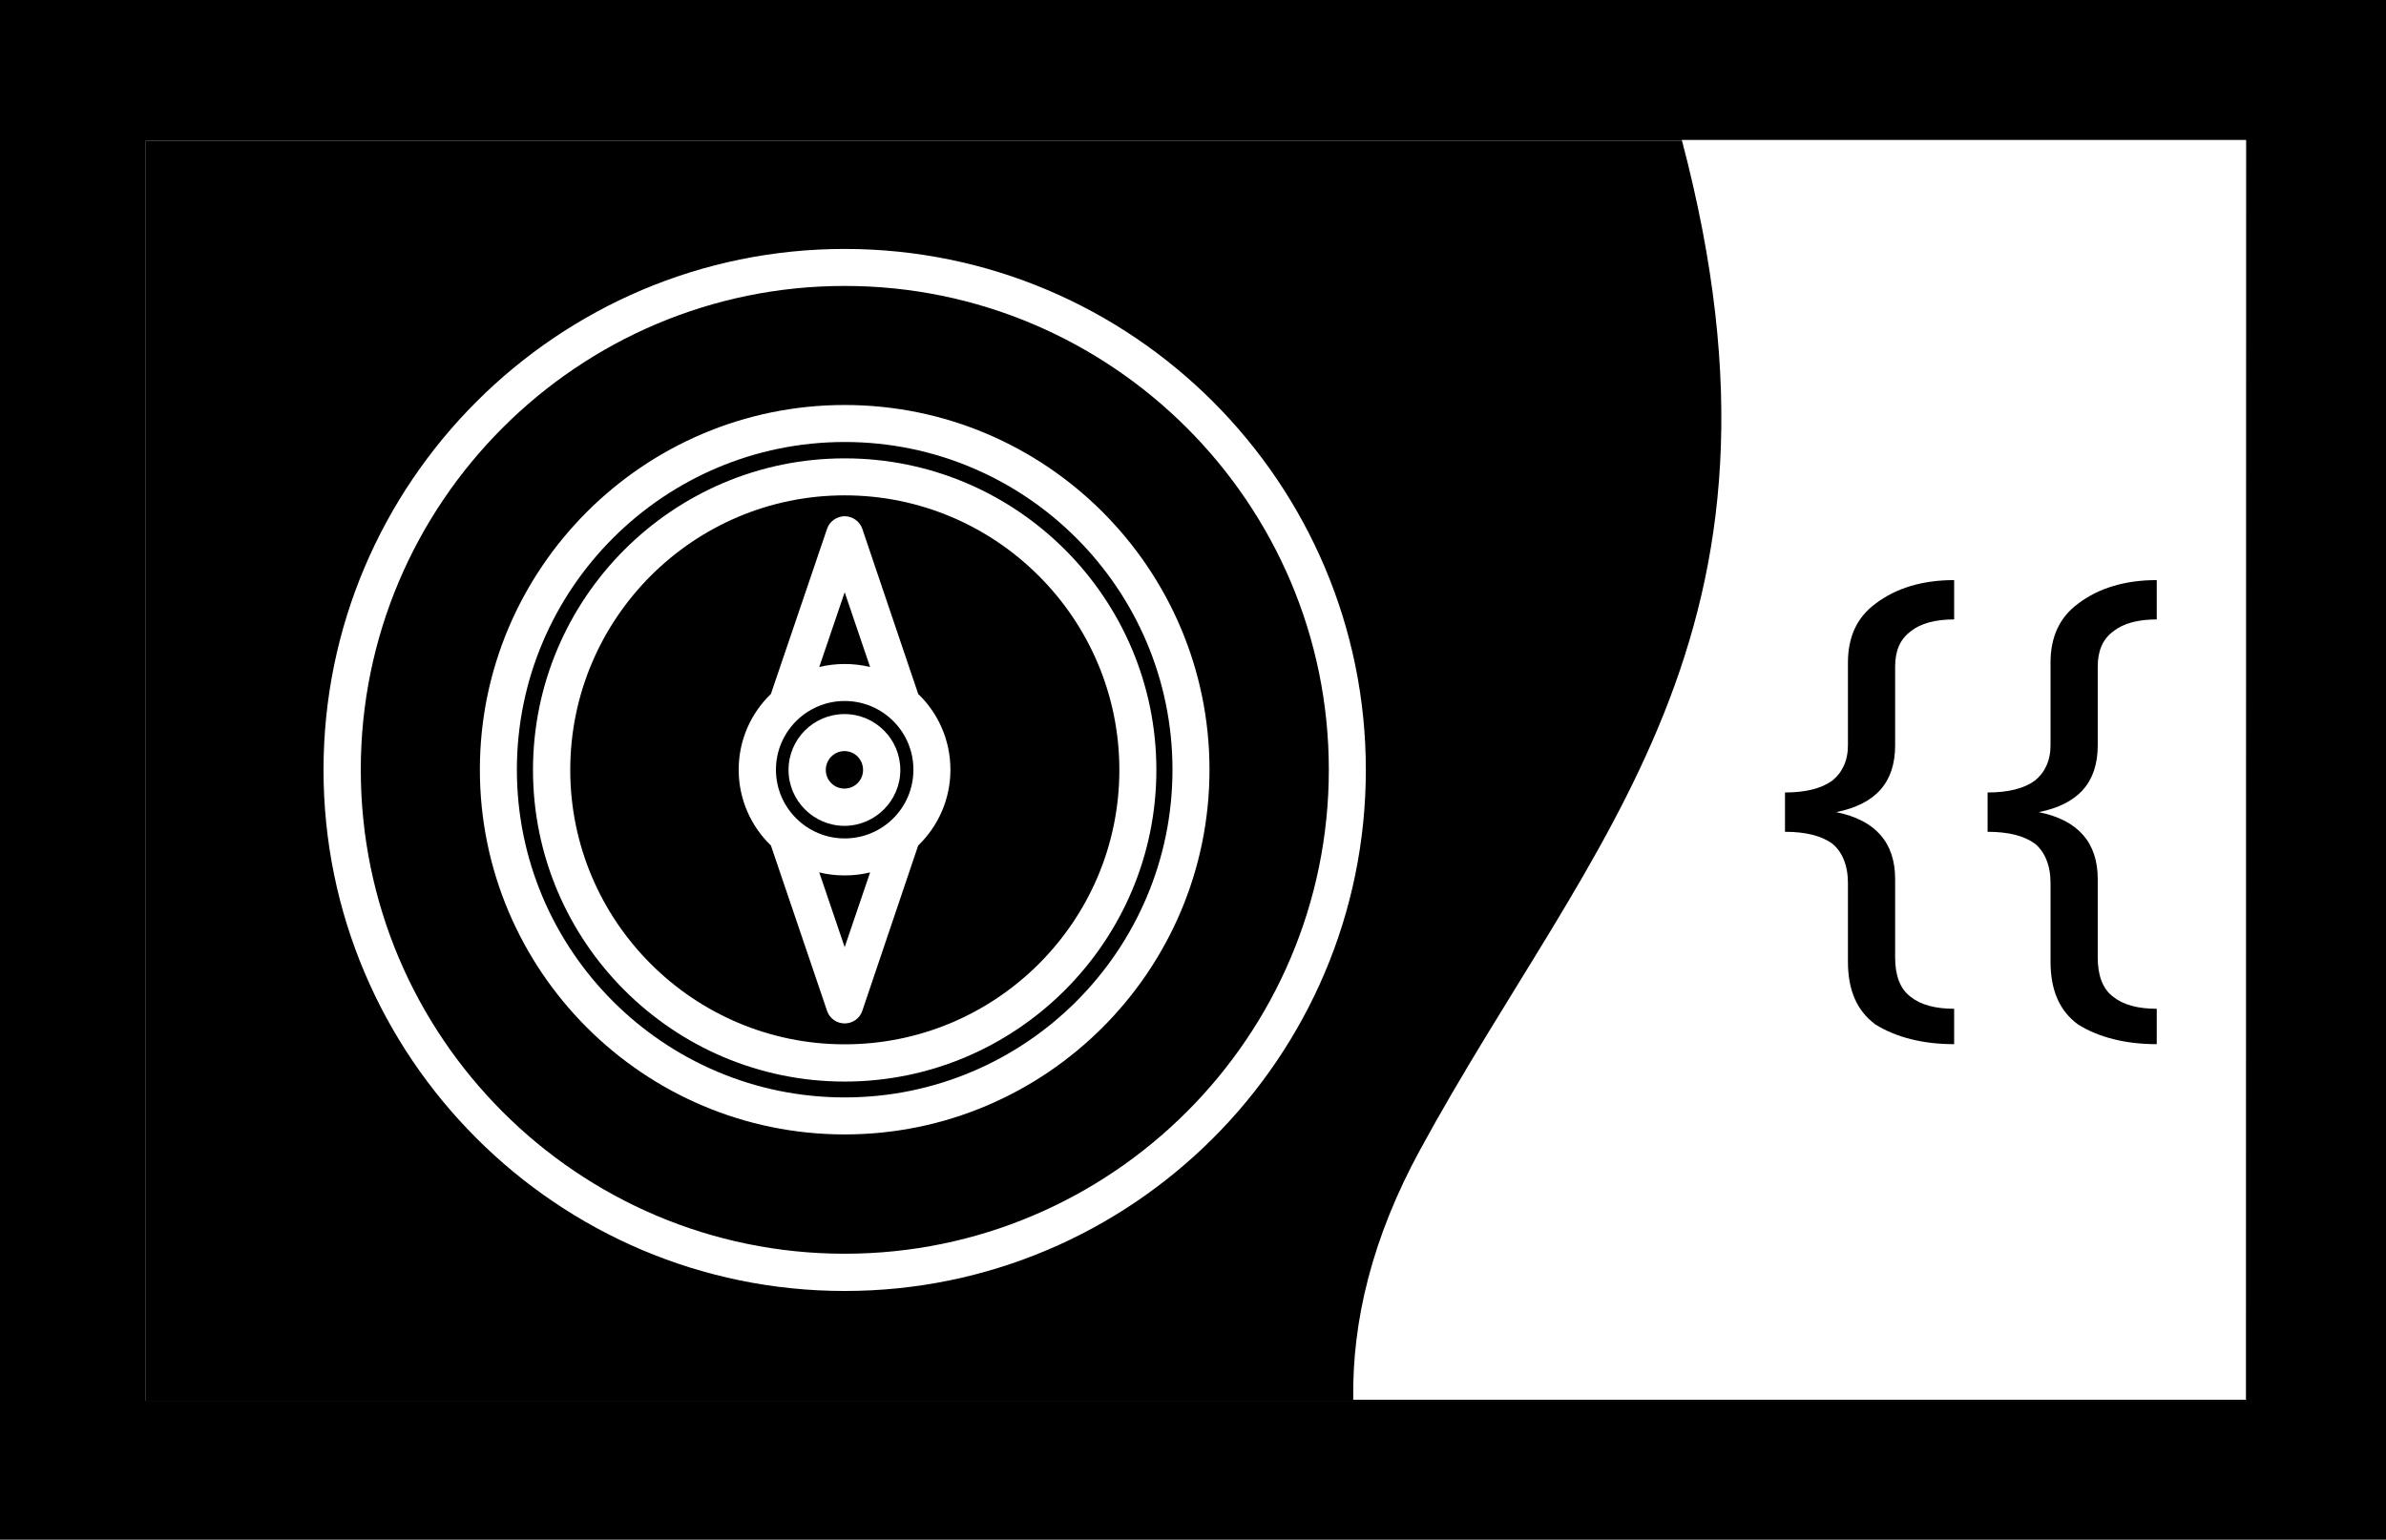
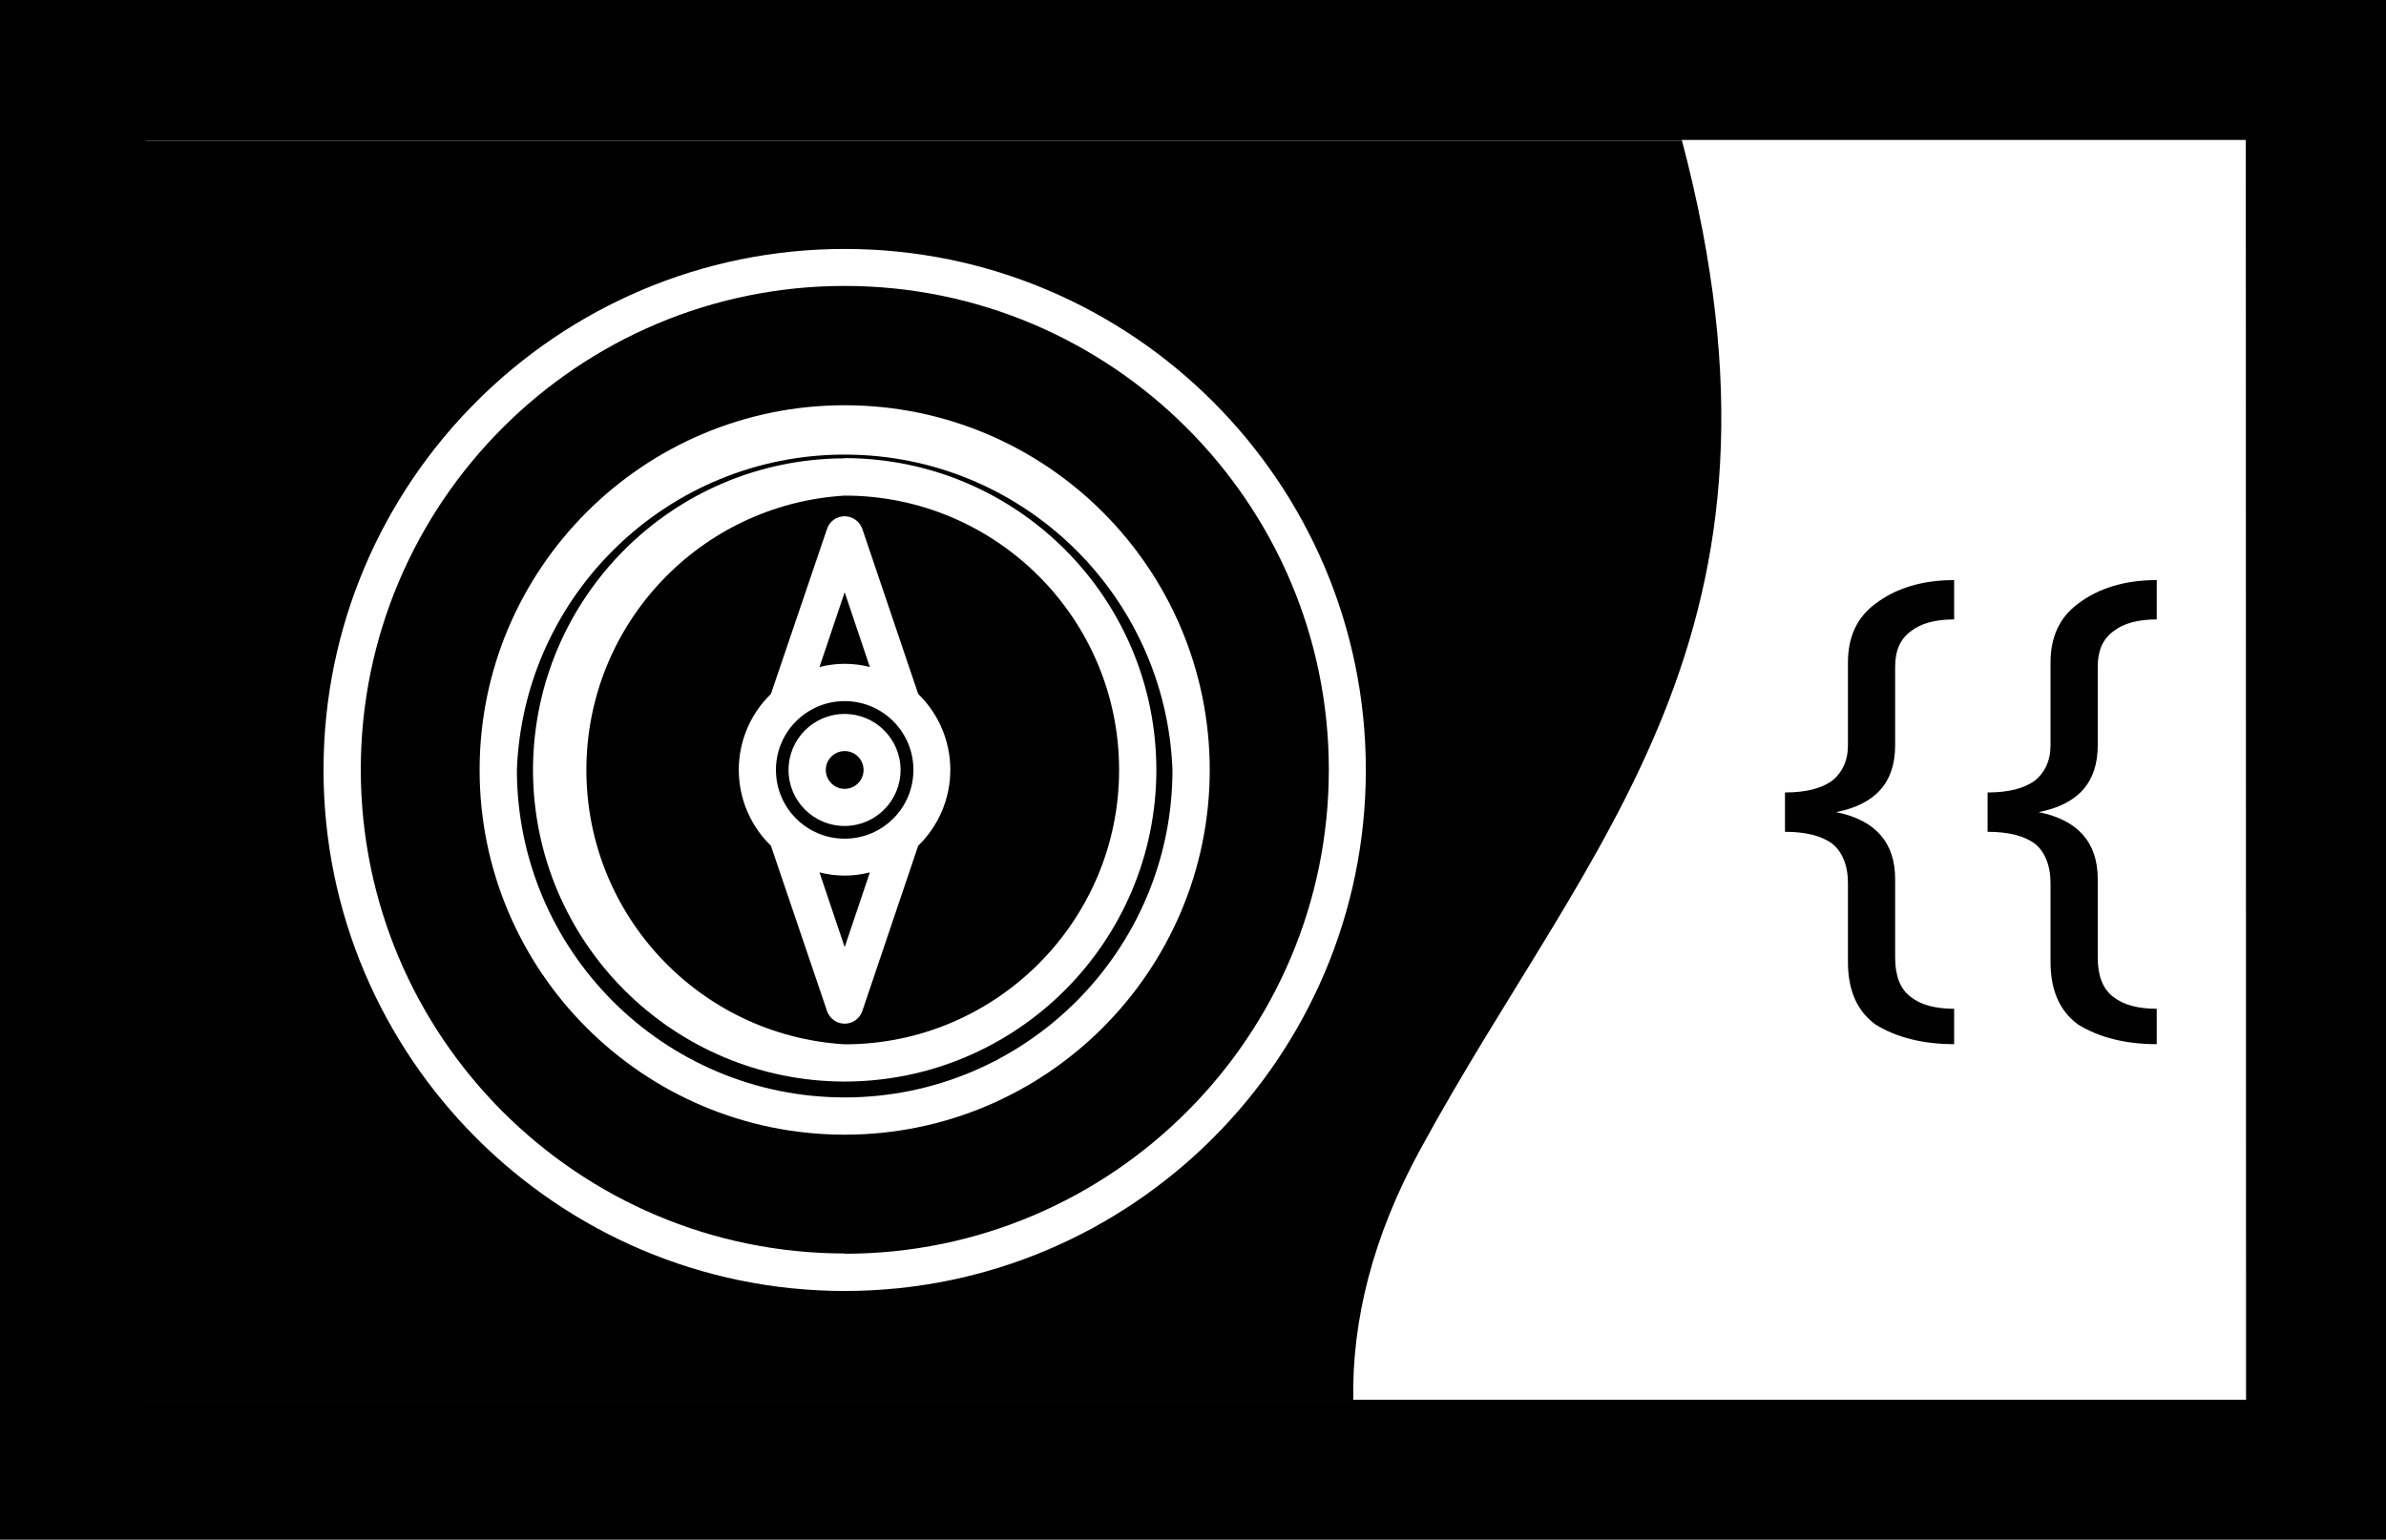
- <svg xmlns="http://www.w3.org/2000/svg" width="94.768mm" height="61.169mm" fill="currentColor" version="1.1" viewBox="0 0 9.477 6.117">
-   <path d="m8.921 5.565h-8.342v-5.006h8.342zm-8.921 0.552h9.477v-6.117h-9.477z" stroke-width=".265" />
-   <path d="m8.921 5.565h-8.342v-5.006h8.342z" stroke-width=".265" />
+ <svg xmlns="http://www.w3.org/2000/svg" width="358.178" height="231.19" fill="currentColor" viewBox="0 0 9.477 6.117">
+   <path d="M8.92 5.565H.58V.559H8.92zM0 6.117h9.477V0H0z" />
+   <path d="M8.92 5.565H.58V.559H8.92z" />
  <g fill="#fff" stroke-width=".265">
-     <path d="m8.921 0.556h-2.241c0.521 1.97-0.365 2.772-1.04 4.013-0.189 0.347-0.27 0.678-0.265 0.992h3.545z" />
-     <path d="m3.28 3.059c0-0.041 0.033-0.075 0.074-0.075 0.041 0 0.074 0.033 0.074 0.075 0 0.041-0.033 0.074-0.074 0.074-0.041 0-0.074-0.033-0.074-0.074m0.296 0c0-0.122-0.099-0.222-0.222-0.222-0.122 0-0.222 0.099-0.222 0.222 0 0.122 0.1 0.222 0.222 0.222 0.122 0 0.222-0.1 0.222-0.222" />
-     <path d="m3.355 3.763-0.101-0.297c0.032 0.008 0.066 0.012 0.101 0.012 0.035 0 0.069-0.004 0.101-0.012zm0-1.41 0.101 0.297c-0.033-0.008-0.066-0.012-0.101-0.012-0.034 0-0.068 0.004-0.101 0.012zm-0.273 0.705c0-0.15 0.122-0.273 0.273-0.273 0.151 0 0.273 0.122 0.273 0.273 0 0.151-0.122 0.273-0.273 0.273-0.15 0-0.273-0.122-0.273-0.273m0.565-0.301-0.222-0.656c-0.01-0.03-0.039-0.05-0.07-0.05-0.031 0-0.06 0.02-0.07 0.05l-0.223 0.656c-0.079 0.076-0.128 0.183-0.128 0.301 0 0.118 0.049 0.225 0.128 0.301l0.223 0.657c0.01 0.03 0.038 0.05 0.07 0.05s0.06-0.02 0.07-0.05l0.222-0.657c0.079-0.076 0.128-0.183 0.128-0.301 0-0.118-0.049-0.225-0.128-0.301" />
-     <path d="m3.355 4.149c-0.601 0-1.09-0.489-1.09-1.09 0-0.602 0.489-1.091 1.09-1.091 0.601 0 1.091 0.489 1.091 1.091 0 0.601-0.489 1.09-1.091 1.09m0-2.328c-0.682 0-1.238 0.555-1.238 1.238 0 0.682 0.555 1.238 1.238 1.238 0.682 0 1.238-0.556 1.238-1.238 0-0.683-0.555-1.238-1.238-1.238" />
-     <path d="m3.355 4.36c-0.718 0-1.302-0.584-1.302-1.302 0-0.718 0.584-1.302 1.302-1.302 0.718 0 1.302 0.584 1.302 1.302 0 0.718-0.584 1.302-1.302 1.302m0-2.751c-0.799 0-1.449 0.65-1.449 1.449 0 0.799 0.65 1.449 1.449 1.449 0.799 0 1.449-0.65 1.449-1.449 0-0.799-0.65-1.449-1.449-1.449" />
-     <path d="m3.355 4.981c-1.06 0-1.922-0.862-1.922-1.923 0-1.06 0.862-1.922 1.922-1.922 1.06 0 1.923 0.863 1.923 1.922 0 1.06-0.863 1.923-1.923 1.923m0-3.992c-1.141 0-2.07 0.929-2.07 2.07 0 1.141 0.929 2.07 2.07 2.07 1.141 0 2.07-0.928 2.07-2.07 0-1.141-0.928-2.07-2.07-2.07" />
+     <path d="M8.92.556H6.68c.521 1.97-.366 2.772-1.04 4.013-.189.347-.27.678-.265.992h3.546zM3.28 3.059a.074.074 0 1 1 .15 0 .074.074 0 0 1-.15 0m.297 0a.222.222 0 1 0-.445 0 .222.222 0 0 0 .445 0" />
+     <path d="m3.355 3.763-.1-.297a.4.4 0 0 0 .2 0zm0-1.41.1.297a.4.4 0 0 0-.2 0zm-.273.705a.273.273 0 1 1 .546.001.273.273 0 0 1-.546 0m.565-.302-.222-.656a.075.075 0 0 0-.07-.05c-.032 0-.06.02-.07.05l-.223.656a.42.42 0 0 0 0 .603l.223.657a.074.074 0 0 0 .14 0l.222-.657a.42.42 0 0 0 0-.603" />
+     <path d="M3.355 4.149a1.092 1.092 0 0 1 0-2.18c.601 0 1.09.488 1.09 1.09 0 .6-.489 1.09-1.09 1.09m0-2.328a1.24 1.24 0 0 0-1.238 1.238 1.24 1.24 0 0 0 1.238 1.238 1.24 1.24 0 0 0 1.238-1.238A1.24 1.24 0 0 0 3.355 1.82" />
+     <path d="M3.355 4.36a1.303 1.303 0 0 1-1.302-1.302 1.303 1.303 0 0 1 2.604 0c0 .718-.584 1.302-1.302 1.302m0-2.75c-.8 0-1.45.65-1.45 1.449s.65 1.449 1.45 1.449 1.45-.65 1.45-1.45a1.45 1.45 0 0 0-1.45-1.448" />
+     <path d="M3.355 4.98a1.924 1.924 0 0 1-1.922-1.922c0-1.06.862-1.922 1.922-1.922S5.278 2 5.278 3.058c0 1.06-.863 1.923-1.923 1.923m0-3.992c-1.141 0-2.07.928-2.07 2.07 0 1.14.929 2.07 2.07 2.07s2.07-.93 2.07-2.07c0-1.142-.929-2.07-2.07-2.07" />
  </g>
-   <text id="a" x="7.028" y="3.822" font-family="sans-serif" font-size="2.121px" stroke-width=".07" xml:space="preserve">
-     <tspan x="7.028" y="3.822" font-family="sans-serif" font-size="2.121px" stroke-width=".07">{{ include.stage | default: "1" | escape }}</tspan>
+   <text xml:space="preserve" x="7.028" y="3.822" stroke-width=".07" font-family="sans-serif" font-size="2.121">
+     <tspan x="7.028" y="3.822">{{ include.stage | default: "1" | escape }}</tspan>
  </text>
</svg>
